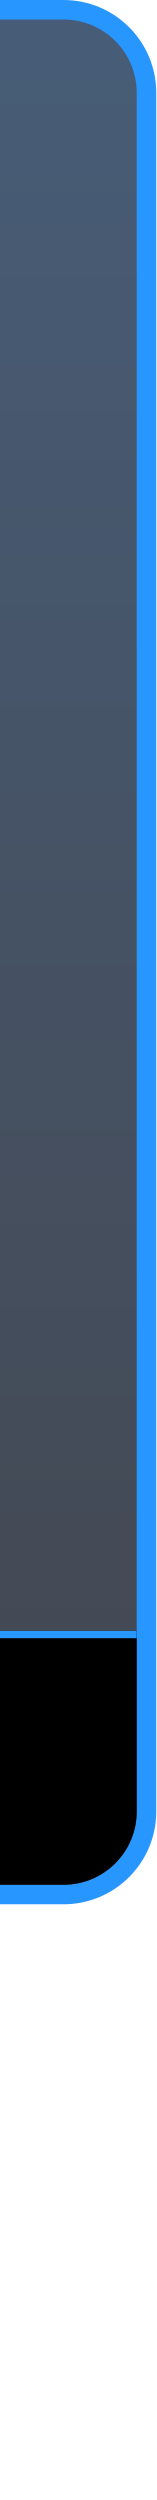
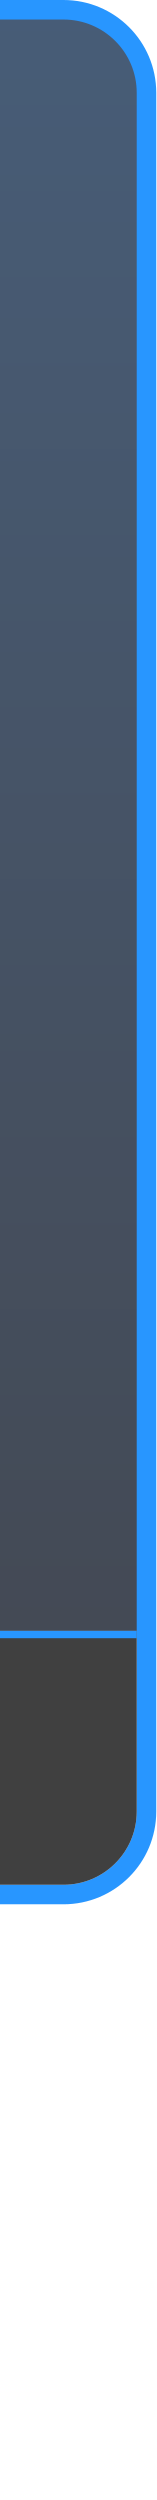
<svg xmlns="http://www.w3.org/2000/svg" width="16" height="256" viewBox="0 0 16 256">
+   <defs>
+     <clipPath id="body-area">
+       <rect x="-16" y="0" width="48" height="167" />
+     </clipPath>
+   </defs>
  <defs>
    <linearGradient id="body" gradientUnits="userSpaceOnUse" x1="0" y1="2" x2="0" y2="167">
      <stop offset="0" stop-color="#0a2649" />
      <stop offset="1" stop-color="#050d1c" />
    </linearGradient>
  </defs>
  <g transform="matrix(-1 0 0 1 16 0)">
-     <path d="M9.5,1 H17 V194 H9.5 A8.5,8.5 0 0 1 1,185.5 V9.5 A8.5,8.5 0 0 1 9.5,1 Z" fill="url(#body)" fill-opacity="0.75" fill-rule="evenodd" />
+     <path d="M9.5,1 H17 V194 H9.5 A8.5,8.5 0 0 1 1,185.5 V9.5 A8.5,8.5 0 0 1 9.5,1 Z" fill="url(#body)" fill-opacity="0.75" fill-rule="evenodd" clip-path="url(#body-area)" />
    <path d="M17,1 H9.5 A8.5,8.5 0 0 0 1,9.5 V185.5 A8.5,8.5 0 0 0 9.5,194 H17" fill="none" stroke="#2896ff" stroke-width="2" />
  </g>
  <defs>
    <clipPath id="strip">
      <rect x="-16" y="2" width="30" height="191" rx="7.5" />
    </clipPath>
  </defs>
  <g clip-path="url(#strip)">
-     <rect x="0" y="167" width="16" height="26" fill="black" />
+     <rect x="0" y="167" width="16" height="26" fill="black" fill-opacity="0.75" />
    <rect x="0" y="167" width="16" height="0.75" fill="#2896ff" />
  </g>
</svg>
